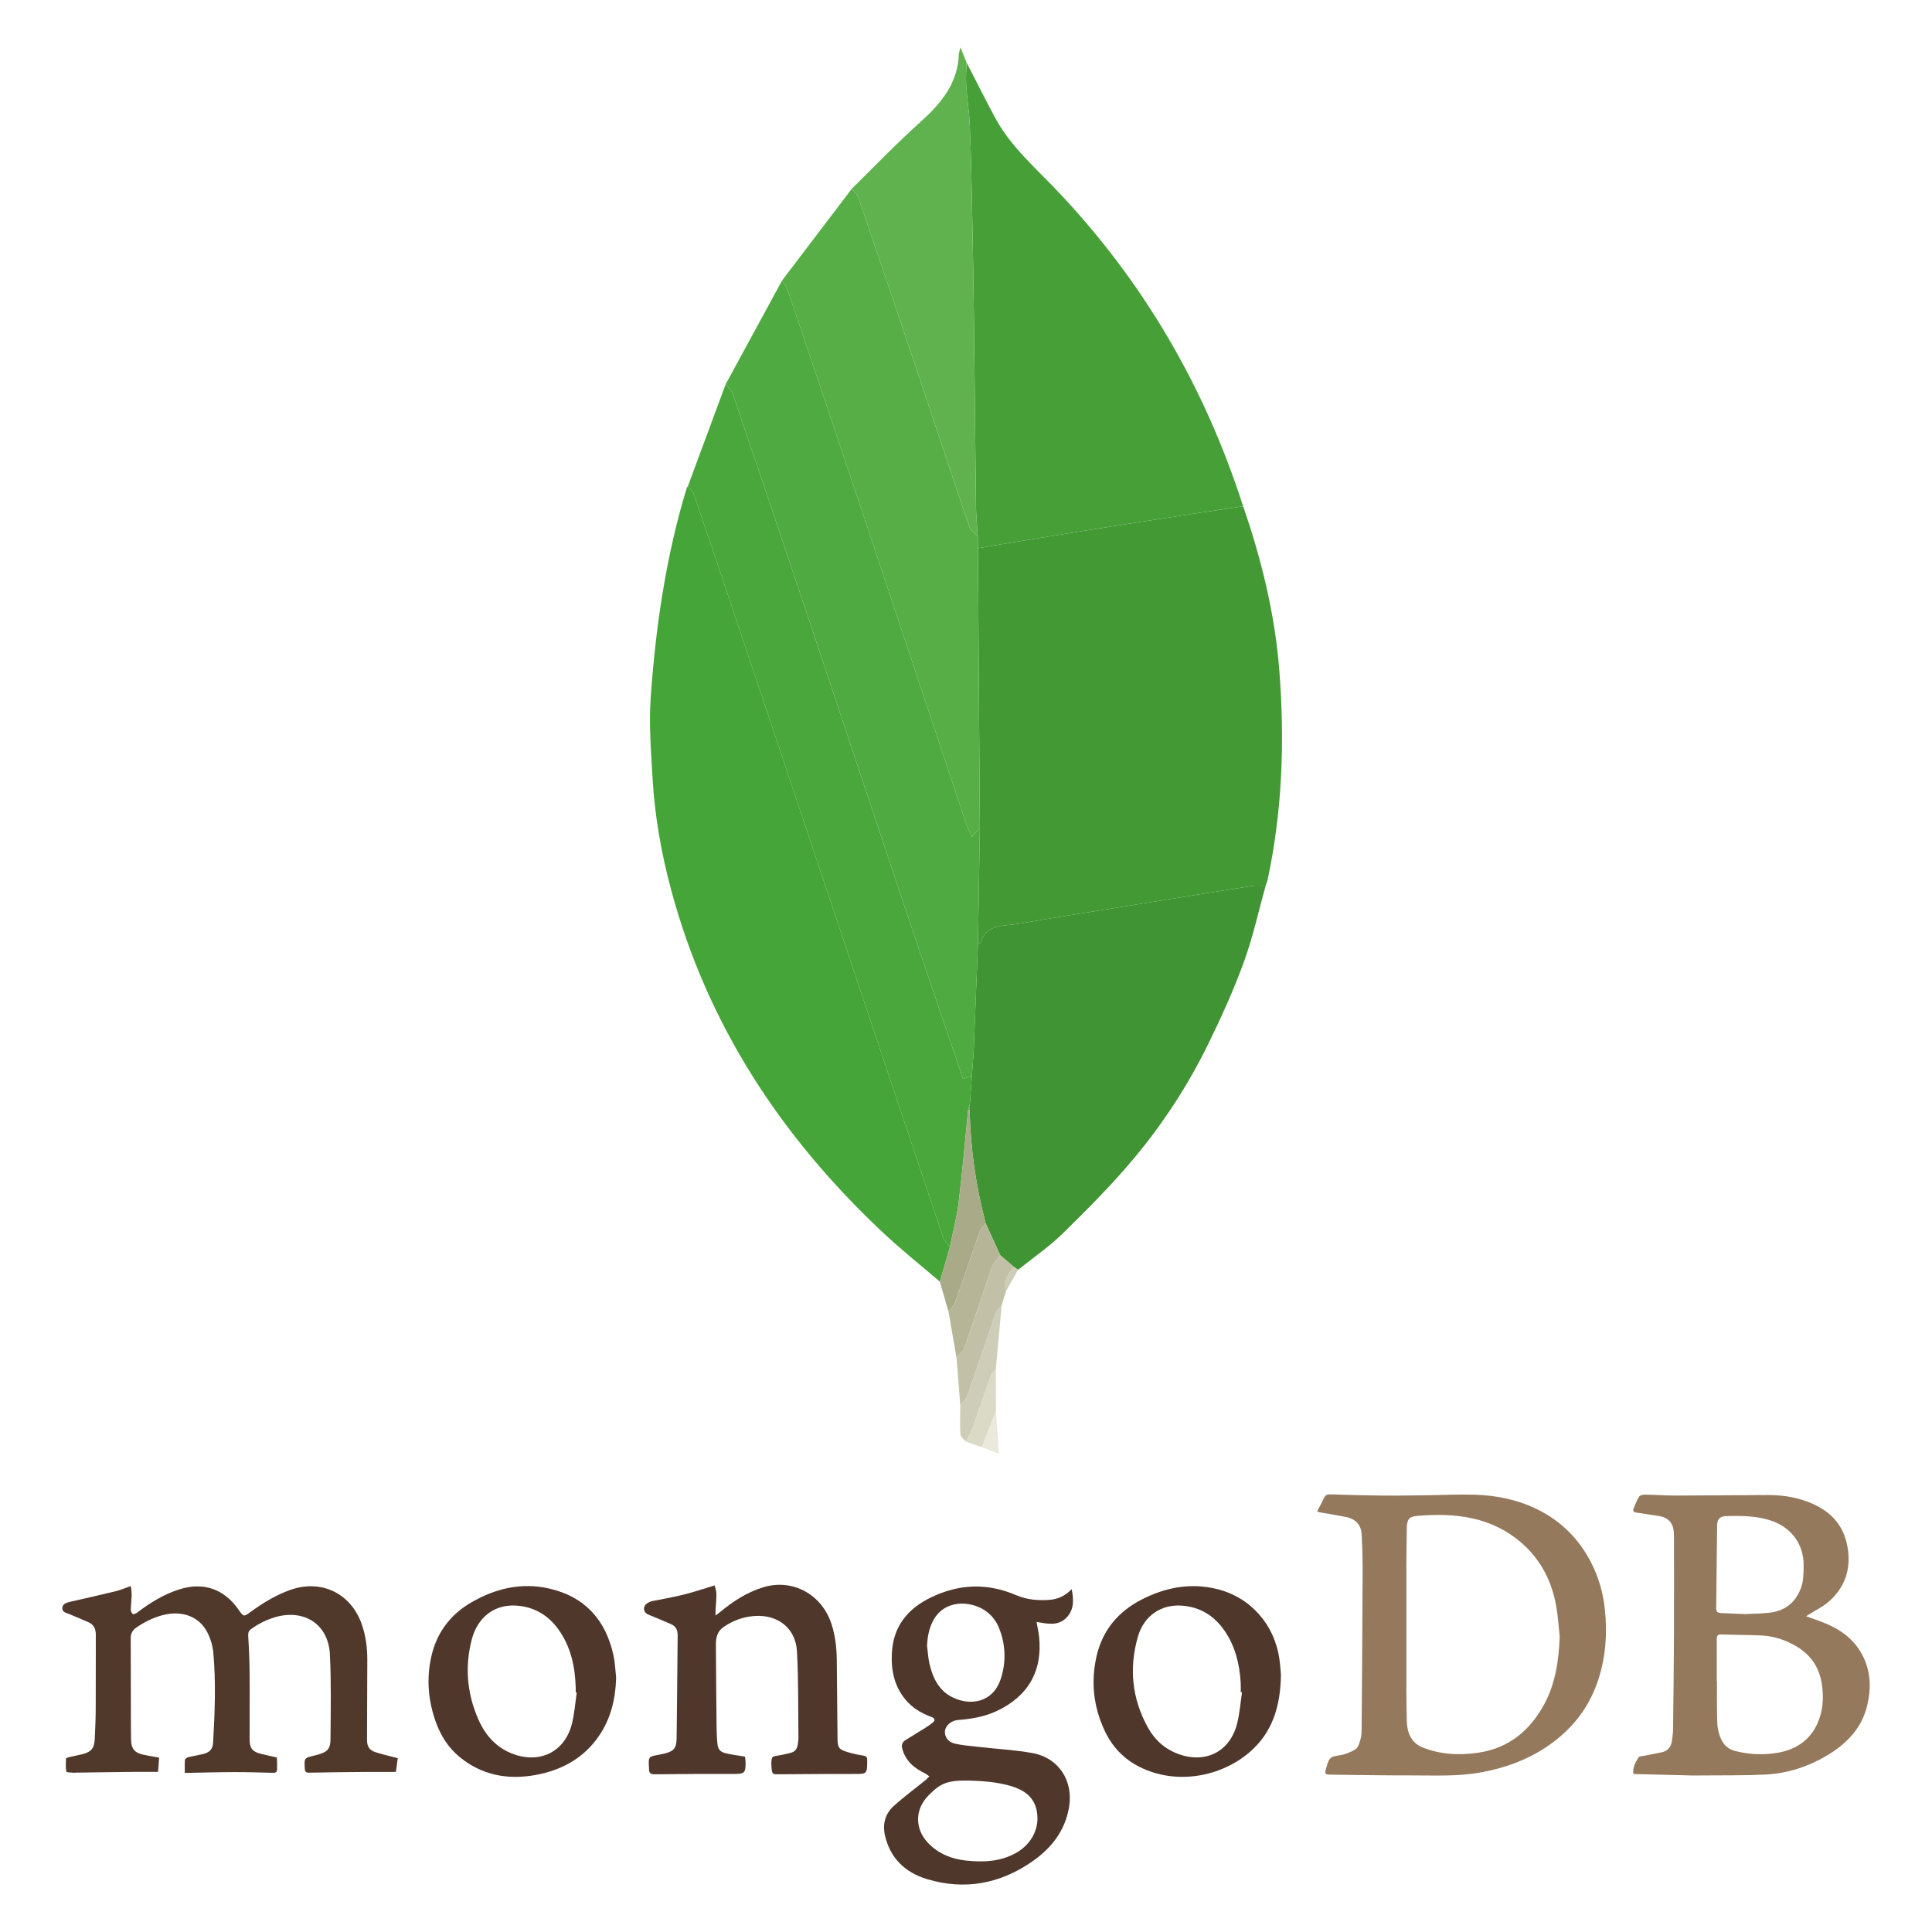
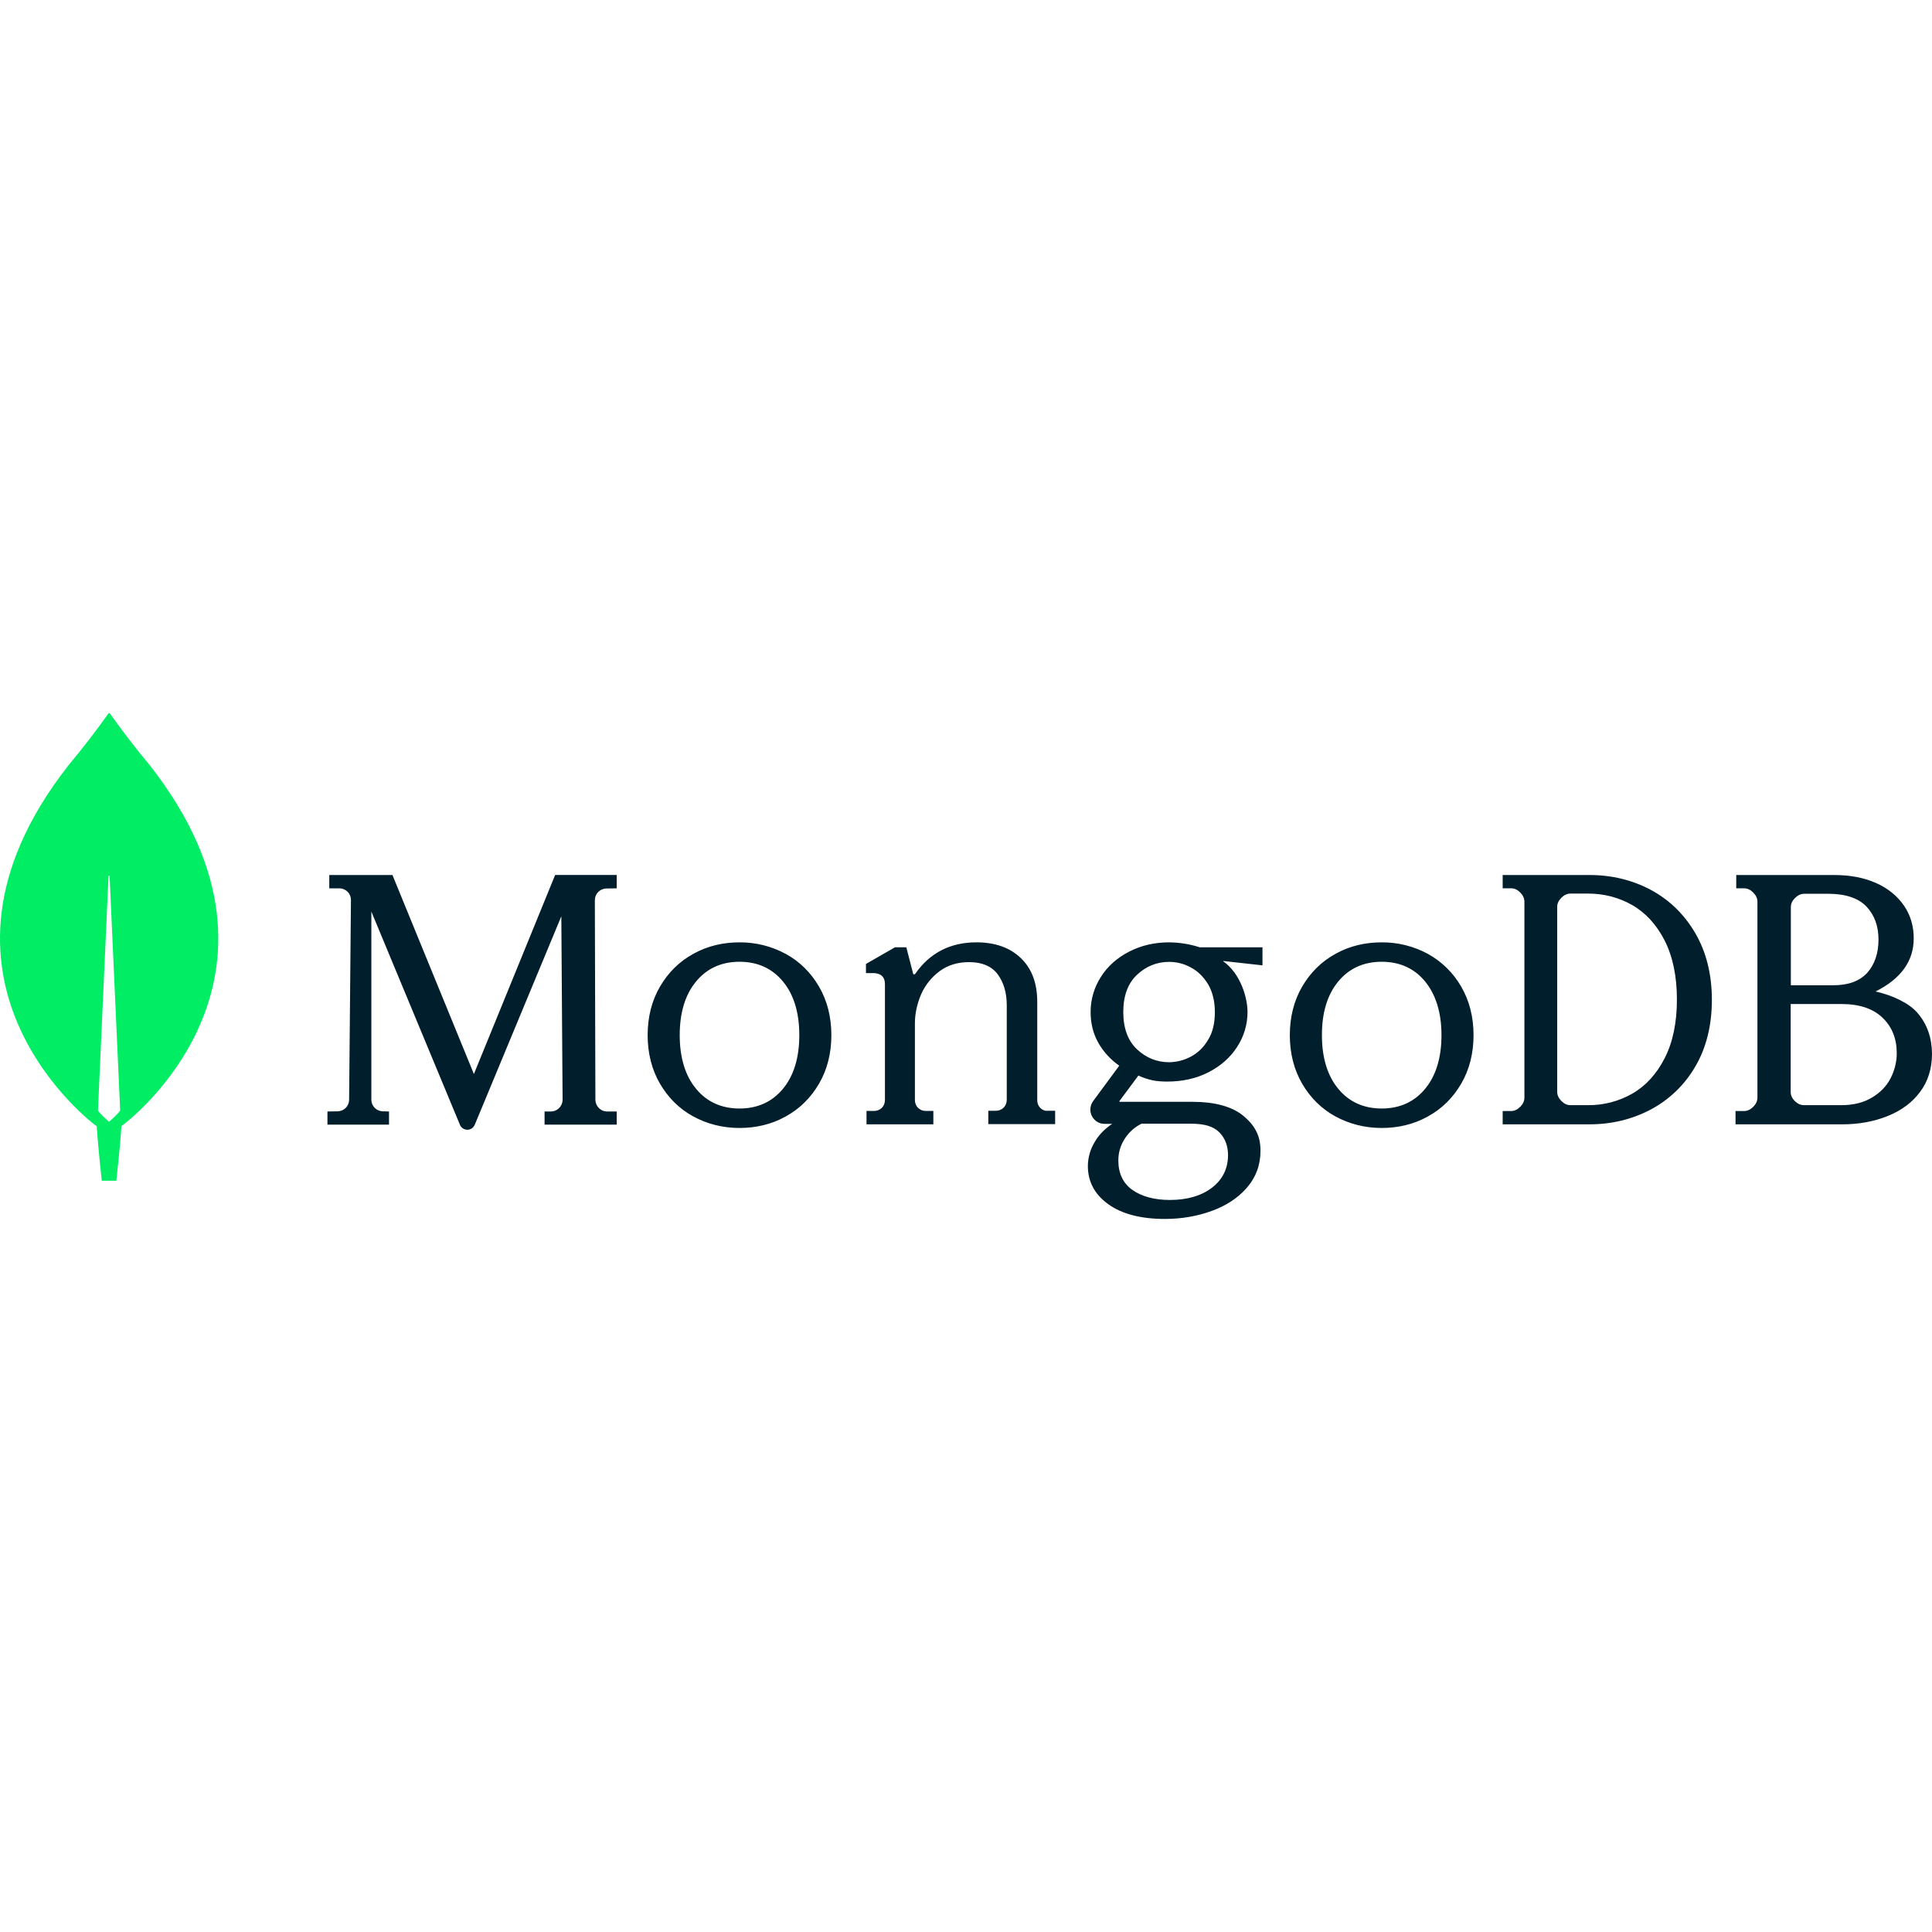
<svg xmlns="http://www.w3.org/2000/svg" viewBox="0 0 128 128">
-   <path fill="#94795d" fill-rule="evenodd" d="M87.259 100.139c.169-.325.331-.612.469-.909.087-.19.221-.228.41-.223 1.133.032 2.266.067 3.4.078.963.01 1.928-.008 2.892-.019 1.086-.013 2.172-.07 3.257-.039 1.445.042 2.853.325 4.16.968 1.561.769 2.742 1.94 3.547 3.483a8.7 8.7 0 0 1 .931 3.14c.172 1.608.059 3.179-.451 4.717-.632 1.906-1.832 3.365-3.499 4.458-1.283.841-2.69 1.338-4.198 1.622-1.596.301-3.197.204-4.798.209-1.756.007-3.511-.031-5.267-.051-.307-.003-.351-.061-.27-.354l.075-.27c.171-.538.263-.562.809-.652a2.8 2.8 0 0 0 1.087-.413c.184-.122.26-.44.332-.685.062-.214.065-.449.067-.675.025-3.425.051-6.849.065-10.272a44 44 0 0 0-.065-2.596c-.034-.605-.357-1.019-1.077-1.162-.56-.111-1.124-.197-1.687-.296zm16.076 8.293c-.076-.682-.113-1.37-.235-2.042-.292-1.613-.998-3.018-2.238-4.119-2.005-1.779-4.419-2.053-6.949-1.841-.576.048-.7.245-.709.837-.014.84-.028 1.68-.029 2.52q-.006 3.996 0 7.992 0 1.138.031 2.272c.024.774.305 1.429 1.063 1.729 1.195.473 2.452.529 3.706.336 2.003-.307 3.404-1.474 4.344-3.223.744-1.388.954-2.903 1.016-4.461m4.869 9.071c-.024-.415.146-.758.356-1.073.057-.085.253-.081.388-.108l1.146-.227c.405-.086.618-.358.675-.755.038-.262.074-.527.077-.792a880 880 0 0 0 .059-6.291c.01-2.1.002-4.2.002-6.3l-.009-.401c-.041-.675-.367-1.025-1.037-1.124l-1.453-.221c-.179-.024-.244-.11-.179-.269.112-.271.219-.552.377-.796.059-.09.258-.125.392-.122.694.01 1.388.062 2.082.061l6.041-.036c1.164-.001 2.288.202 3.332.759 1.149.612 1.792 1.559 1.976 2.849.192 1.355-.219 2.497-1.209 3.404-.407.374-.934.618-1.406.922l-.154.096c.438.161.855.3 1.261.466 1.188.487 2.133 1.248 2.633 2.463.395.959.395 1.959.161 2.953-.364 1.556-1.389 2.591-2.722 3.374-1.251.735-2.605 1.163-4.047 1.235-1.33.067-2.666.042-3.999.057l-.772.004a996 996 0 0 1-3.854-.096zm5.537-6.089h.013c0 .658-.009 1.316.003 1.974.008.426-.007.864.085 1.274.138.613.418 1.166 1.106 1.342a6.7 6.7 0 0 0 2.818.124c1.177-.205 2.116-.795 2.631-1.916.382-.833.439-1.716.308-2.618-.174-1.188-.805-2.05-1.854-2.615-.688-.371-1.422-.598-2.204-.628-.876-.033-1.753-.035-2.629-.062-.246-.007-.28.118-.279.32.005.934.002 1.869.002 2.805m1.865-4.475c.479-.024 1.021-.031 1.56-.085 1.032-.103 1.759-.622 2.138-1.609.193-.501.185-1.017.19-1.538.015-1.357-.777-2.469-2.066-2.929-.995-.355-2.021-.361-3.053-.333-.418.011-.605.194-.611.615l-.062 5.489c-.003.218.091.312.303.319z" clip-rule="evenodd" />
-   <path fill="#50382b" fill-rule="evenodd" d="m10.543 116.448-.073.944c-.68 0-1.307-.005-1.934.002-1.181.012-2.362.031-3.544.048l-.114.007c-.169-.02-.476-.02-.484-.07-.05-.281-.034-.576-.021-.867.001-.033.116-.075.183-.091l.919-.205c.573-.149.775-.396.802-.988.031-.667.062-1.335.065-2.002.009-1.642-.001-3.282.006-4.924.001-.384-.132-.67-.49-.826a44 44 0 0 0-1.285-.546c-.204-.082-.469-.127-.445-.401.024-.279.281-.352.523-.407 1.002-.229 2.005-.452 3.004-.696.322-.079.63-.212 1.015-.346.02.208.057.406.053.604l-.059.941c-.001.106.054.248.133.307.048.037.209-.03.289-.092.854-.65 1.758-1.211 2.789-1.538 1.597-.507 2.968-.037 3.928 1.34.338.485.339.485.808.146.805-.585 1.647-1.101 2.589-1.441 2.068-.747 4.055.201 4.774 2.284.262.756.362 1.537.36 2.335l-.019 5.298c-.001.437.144.686.56.822.467.153.951.258 1.477.396l-.122.911c-.598 0-1.148-.004-1.698.001-1.344.012-2.688.019-4.031.05-.234.006-.295-.052-.307-.271-.039-.701-.045-.7.615-.858l.222-.057c.645-.176.86-.374.865-1.028.015-1.878.054-3.761-.041-5.635-.099-1.944-1.642-2.979-3.526-2.481a5.2 5.2 0 0 0-1.69.814c-.175.125-.208.269-.194.488q.081 1.242.093 2.486c.012 1.451-.006 2.902 0 4.354.002.588.203.813.784.949l.863.199.16.036c.012.276.023.552.01.828-.008.173-.142.188-.292.185-.839-.021-1.679-.049-2.518-.047-1.021.002-2.041.031-3.061.049h-.24c0-.293-.014-.573.01-.852.005-.067.123-.161.204-.182l1.006-.213c.427-.105.631-.324.655-.758.114-2.01.196-4.021.007-6.03a3.7 3.7 0 0 0-.326-1.145c-.515-1.138-1.674-1.613-3.011-1.271-.635.162-1.208.453-1.75.82a.8.8 0 0 0-.378.695q.002 3.008.013 6.014l.011.773c.012.539.241.823.776.939.344.078.692.131 1.082.203" clip-rule="evenodd" />
-   <path fill="#4f382b" fill-rule="evenodd" d="M71.001 105.285c.155.754.152 1.432-.402 1.946-.55.511-1.246.339-1.925.225.063.358.133.662.167.97.247 2.289-.738 3.988-2.861 4.959-.802.366-1.653.502-2.522.572-.432.034-.81.364-.851.719-.042.36.184.73.636.838.533.127 1.089.163 1.636.226 1.174.134 2.361.195 3.521.405 1.754.316 2.733 1.847 2.424 3.609-.275 1.568-1.183 2.709-2.449 3.584-2.133 1.478-4.473 1.91-6.965 1.156-1.425-.432-2.43-1.369-2.777-2.885-.174-.759.011-1.446.582-1.961.679-.61 1.418-1.154 2.129-1.73l.23-.231-.264-.185c-.725-.344-1.305-.815-1.53-1.633-.077-.277.003-.459.238-.601q.6-.361 1.193-.735c.186-.116.37-.236.543-.37.236-.18.215-.314-.067-.418-.656-.242-1.239-.593-1.691-1.133-.755-.901-.969-1.974-.907-3.107.097-1.77 1.058-2.936 2.62-3.686 1.857-.891 3.72-.947 5.613-.135.7.3 1.438.364 2.189.312.561-.04 1.051-.252 1.49-.711m-6.843 12.681c-1.394-.012-1.831.16-2.649.993-.916.934-.911 2.229.003 3.167.694.711 1.56 1.044 2.523 1.144 1.125.116 2.233.069 3.255-.494 1.09-.603 1.632-1.723 1.387-2.851-.203-.931-.889-1.357-1.724-1.602-.95-.278-1.932-.331-2.795-.357m-2.738-8.908c.051.387.072.779.158 1.158.223.982.65 1.845 1.627 2.282 1.147.515 2.612.294 3.114-1.316a4.85 4.85 0 0 0-.113-3.274 2.5 2.5 0 0 0-.91-1.184c-.996-.695-2.793-.787-3.525.749-.238.499-.331 1.03-.351 1.585" clip-rule="evenodd" />
-   <path fill="#4f372b" fill-rule="evenodd" d="M47.35 105.038c.037.171.111.365.113.56.003.371-.037.742-.058 1.113v.322l.314-.24c.86-.708 1.784-1.311 2.86-1.636 1.942-.585 3.882.478 4.515 2.456.24.752.335 1.525.344 2.311.02 1.746.032 3.492.05 5.238.006.627.078.739.671.92a7.4 7.4 0 0 0 1.03.229c.191.03.273.105.263.292l.002.172c-.007.723-.057.756-.758.754-1.678-.003-3.355.007-5.033.021-.5.004-.501.019-.551-.475l-.01-.284c.031-.426.041-.422.46-.484.282-.042.562-.107.837-.179.283-.073.419-.282.457-.562.019-.142.044-.284.043-.426-.024-1.908.007-3.818-.097-5.723-.084-1.541-1.26-2.459-2.807-2.354a4.05 4.05 0 0 0-2.071.743c-.413.289-.496.706-.494 1.155q.014 2.676.044 5.353c.004.391.015.782.052 1.17.039.424.188.595.604.687.398.088.804.139 1.229.21l.036.328c.014.765-.066.822-.809.819-1.735-.007-3.47.004-5.204.023-.273.004-.389-.082-.382-.348l-.004-.114c-.045-.689-.025-.715.627-.827l.308-.062c.706-.159.887-.347.897-1.064.033-2.271.045-4.541.068-6.812.003-.326-.12-.579-.424-.714a54 54 0 0 0-1.287-.544c-.238-.098-.51-.16-.519-.489-.006-.232.242-.437.581-.506.681-.138 1.368-.253 2.041-.422.67-.167 1.328-.391 2.062-.611" clip-rule="evenodd" />
-   <path fill="#4f382b" fill-rule="evenodd" d="M84.865 110.97c-.032 2.121-.583 3.836-2.083 5.123-1.9 1.633-4.864 2.188-7.287.967-1.034-.521-1.794-1.32-2.289-2.357-.759-1.595-.949-3.272-.553-4.99.392-1.699 1.421-2.93 2.961-3.727 1.584-.819 3.252-1.139 5.011-.709 2.225.543 3.824 2.357 4.142 4.667.057.405.079.815.098 1.026m-2.577 1.149-.086-.01c0-.2.011-.4-.002-.6-.073-1.246-.353-2.433-1.075-3.476-.685-.988-1.618-1.571-2.832-1.656-1.359-.096-2.501.664-2.902 2.052-.602 2.084-.398 4.115.66 6.024.461.832 1.144 1.446 2.059 1.769 1.793.631 3.383-.186 3.85-2.022.172-.678.222-1.387.328-2.081" clip-rule="evenodd" />
-   <path fill="#4f372b" fill-rule="evenodd" d="M40.819 111.134c-.037 1.522-.396 2.929-1.336 4.152-1.007 1.31-2.391 2.01-3.965 2.305-1.861.348-3.609.032-5.104-1.217-.71-.594-1.195-1.355-1.515-2.221-.525-1.42-.656-2.875-.333-4.358.345-1.587 1.241-2.8 2.63-3.614 1.606-.939 3.339-1.358 5.19-.936 2.38.544 3.754 2.095 4.262 4.443.102.474.116.964.171 1.446m-2.606 1.004-.069-.01v-.286c-.039-1.396-.312-2.726-1.145-3.886-.617-.861-1.443-1.401-2.502-1.552-1.726-.246-2.854.778-3.228 2.169-.488 1.817-.335 3.612.42 5.335.471 1.074 1.215 1.911 2.358 2.317 1.782.633 3.396-.205 3.847-2.034.166-.669.216-1.367.319-2.053" clip-rule="evenodd" />
-   <path fill="#439934" fill-rule="evenodd" d="M82.362 33.544c1.227 3.547 2.109 7.168 2.4 10.92.36 4.656.196 9.28-.786 13.859l-.126.366c-.308.001-.622-.038-.923.009-2.543.4-5.083.814-7.624 1.226-2.627.426-5.256.835-7.878 1.289-.929.16-2.079-.031-2.454 1.253l-.18.061.127-7.678-.129-18.526 1.224-.21c2.001-.327 4.002-.66 6.006-.979 2.39-.379 4.782-.749 7.174-1.119 1.056-.162 2.113-.313 3.169-.471" clip-rule="evenodd" />
-   <path fill="#45a538" fill-rule="evenodd" d="M62.265 84.911c-1.291-1.11-2.627-2.171-3.864-3.339-6.658-6.28-11.529-13.673-13.928-22.586-.661-2.452-1.101-4.945-1.243-7.479-.1-1.774-.243-3.563-.117-5.328.333-4.693 1.012-9.341 2.388-13.862l.076-.105c.134.178.326.336.394.537q2.015 5.934 4.004 11.879c4.169 12.451 8.333 24.905 12.509 37.354.082.243.293.442.445.661z" clip-rule="evenodd" />
-   <path fill="#46a037" fill-rule="evenodd" d="M82.362 33.544c-1.057.157-2.114.309-3.169.471-2.392.37-4.784.74-7.174 1.119-2.003.318-4.004.651-6.006.979l-1.224.21-.01-.798c-.041-.656-.109-1.312-.118-1.968l-.137-12.554c-.032-2.619-.08-5.238-.133-7.856a198 198 0 0 0-.141-4.88c-.04-.873-.181-1.742-.237-2.615-.033-.502.011-1.008.022-1.512.624 1.209 1.235 2.427 1.876 3.627 1.013 1.897 2.628 3.295 4.083 4.82 5.746 6.031 9.825 13.039 12.368 20.957" clip-rule="evenodd" />
-   <path fill="#409433" fill-rule="evenodd" d="m64.792 62.527.18-.061c.375-1.284 1.525-1.093 2.454-1.253 2.622-.454 5.251-.863 7.878-1.289 2.541-.411 5.081-.825 7.624-1.226.301-.047.615-.008.923-.009-.475 1.696-.849 3.429-1.452 5.078-.685 1.87-1.513 3.696-2.392 5.486a37.6 37.6 0 0 1-4.853 7.458c-1.466 1.762-3.1 3.393-4.737 5.002-.906.889-1.972 1.614-2.966 2.414l-.258-.176-.927-.792-.959-2.104a31.7 31.7 0 0 1-1.065-7.516l.018-.428.131-1.854c.043-.633.101-1.265.128-1.898.096-2.276.182-4.554.273-6.832" clip-rule="evenodd" />
-   <path fill="#4faa41" fill-rule="evenodd" d="M64.792 62.527c-.09 2.278-.176 4.557-.273 6.835-.027.634-.084 1.266-.128 1.898l-.584.221c-1.298-3.821-2.597-7.602-3.867-11.392-2.101-6.271-4.176-12.551-6.274-18.824a3423 3423 0 0 0-5.118-15.176c-.081-.236-.311-.422-.471-.631l3.74-6.877c.129.223.298.432.379.672 1.73 5.12 3.457 10.241 5.169 15.367 2.228 6.67 4.441 13.343 6.667 20.014.089.266.235.512.375.811l.512-.596z" clip-rule="evenodd" />
-   <path fill="#4aa73c" fill-rule="evenodd" d="M48.076 25.458c.161.209.391.395.471.631a3380 3380 0 0 1 5.118 15.176c2.098 6.273 4.173 12.553 6.274 18.824 1.27 3.79 2.569 7.57 3.867 11.392l.584-.221-.131 1.854-.119.427c-.203 2.029-.374 4.062-.622 6.087-.124 1.015-.389 2.011-.59 3.015-.151-.219-.363-.418-.445-.661-4.177-12.449-8.34-24.903-12.509-37.354a3011 3011 0 0 0-4.004-11.879c-.068-.201-.26-.359-.394-.537z" clip-rule="evenodd" />
-   <path fill="#57ae47" fill-rule="evenodd" d="m64.918 54.849-.512.596c-.14-.299-.286-.545-.375-.811-2.226-6.671-4.439-13.344-6.667-20.014a4618 4618 0 0 0-5.169-15.367c-.081-.24-.25-.449-.379-.672l4.625-6.084c.146.194.354.367.429.586q1.925 5.64 3.822 11.289c1.182 3.518 2.346 7.04 3.542 10.552.08.235.359.401.545.601l.01.798z" clip-rule="evenodd" />
-   <path fill="#60b24f" fill-rule="evenodd" d="M64.779 35.525c-.187-.199-.465-.365-.545-.601-1.195-3.512-2.36-7.034-3.542-10.552a2496 2496 0 0 0-3.822-11.289c-.075-.219-.283-.392-.429-.586 1.504-1.473 2.961-2.999 4.526-4.404 1.391-1.248 2.509-2.586 2.561-4.559l.11-.393.396.998c-.01.504-.055 1.01-.022 1.512.057.873.198 1.742.237 2.615.073 1.625.108 3.253.141 4.88.053 2.618.101 5.237.133 7.856l.137 12.554c.01.657.079 1.313.119 1.969" clip-rule="evenodd" />
-   <path fill="#a9aa88" fill-rule="evenodd" d="M62.929 82.642c.201-1.004.466-2 .59-3.015.248-2.024.419-4.058.622-6.087l.051-.008.05.009a31.7 31.7 0 0 0 1.065 7.516c-.135.178-.324.335-.396.535-.555 1.566-1.079 3.145-1.637 4.71-.076.214-.29.381-.439.568l-.571-1.96z" clip-rule="evenodd" />
-   <path fill="#b6b598" fill-rule="evenodd" d="M62.835 86.871c.149-.188.363-.354.439-.568.558-1.565 1.082-3.144 1.637-4.71.071-.2.261-.357.396-.535l.959 2.104c-.189.268-.451.511-.556.81l-1.836 5.392c-.076.217-.333.369-.507.552z" clip-rule="evenodd" />
-   <path fill="#c2c1a7" fill-rule="evenodd" d="M63.367 89.915c.173-.183.431-.335.507-.552l1.836-5.392c.104-.299.367-.542.556-.81l.928.791c-.448.443-.697.955-.547 1.602l-.282.923c-.128.158-.314.296-.377.477-.641 1.836-1.252 3.682-1.898 5.517-.082.232-.309.415-.468.621z" clip-rule="evenodd" />
-   <path fill="#cecdb7" fill-rule="evenodd" d="M63.621 93.091c.16-.206.387-.389.468-.621.646-1.835 1.258-3.681 1.898-5.517.063-.181.249-.318.377-.477l-.389 4.236c-.104.12-.254.225-.304.364l-1.294 3.708c-.091.253-.265.479-.401.716-.121-.158-.337-.311-.347-.475-.038-.642-.011-1.289-.008-1.934" clip-rule="evenodd" />
-   <path fill="#dbdac7" fill-rule="evenodd" d="M63.977 95.501c.136-.237.31-.463.401-.716l1.294-3.708c.05-.14.201-.244.304-.364l.01 2.78-.931 2.387z" clip-rule="evenodd" />
-   <path fill="#ebe9dc" fill-rule="evenodd" d="m65.055 95.88.931-2.387.192 2.824z" clip-rule="evenodd" />
-   <path fill="#cecdb7" fill-rule="evenodd" d="M66.646 85.554c-.149-.646.099-1.158.547-1.602l.258.176z" clip-rule="evenodd" />
-   <path fill="#4faa41" fill-rule="evenodd" d="m64.242 73.542-.05-.009-.051.008.119-.427z" clip-rule="evenodd" />
+   <path fill="#00ed64" d="M9.922 50.696a55 55 0 0 1-2.648-3.435.06.06 0 0 0-.042-.018.06.06 0 0 0-.042.018 55 55 0 0 1-2.648 3.435C-6.617 64.931 6.299 74.537 6.299 74.537l.108.073c.096 1.482.337 3.616.337 3.616h.963s.241-2.122.337-3.616l.108-.085c.012.012 12.928-9.594 1.769-23.829zM7.226 74.32s-.578-.494-.734-.747v-.024l.698-15.501c0-.048.072-.048.072 0l.698 15.501v.024c-.156.253-.734.747-.734.747" />
+   <path fill="#001e2b" d="m31.397 71.157-5.382-13.149-.012-.036h-4.187v.884h.675c.205 0 .398.085.543.23a.76.76 0 0 1 .217.545l-.121 13.233a.77.77 0 0 1-.748.763l-.688.012v.872h4.079v-.872l-.422-.012a.77.77 0 0 1-.748-.763V60.393l5.865 14.117a.53.53 0 0 0 .495.339c.217 0 .41-.133.494-.339l5.732-13.803.084 12.156a.777.777 0 0 1-.76.775h-.434v.872h4.779v-.872h-.652c-.41 0-.748-.351-.76-.763l-.036-13.234c0-.418.331-.761.748-.775l.7-.012v-.884h-4.079zm37.529 2.252a.73.73 0 0 1-.206-.534v-6.501c0-1.237-.363-2.208-1.089-2.899-.714-.691-1.706-1.043-2.94-1.043-1.73 0-3.097.703-4.053 2.086-.012.024-.048.037-.084.037s-.06-.025-.06-.061l-.448-1.734h-.75l-1.924 1.104v.606h.496c.23 0 .423.061.557.182.133.121.205.303.205.558v7.653c0 .218-.072.4-.205.534a.73.73 0 0 1-.532.206h-.484v.885h4.428v-.885h-.484a.73.73 0 0 1-.532-.206.74.74 0 0 1-.206-.534v-5.07c0-.643.145-1.286.411-1.916a3.83 3.83 0 0 1 1.234-1.54c.544-.4 1.198-.594 1.948-.594.847 0 1.488.267 1.887.8.399.534.605 1.225.605 2.05v6.258c0 .218-.072.4-.206.534a.73.73 0 0 1-.532.206h-.484v.885h4.428v-.885h-.484c-.181.024-.351-.049-.496-.182m40.458-14.447c-1.224-.652-2.592-.99-4.068-.99h-5.76v.881h.564c.216 0 .408.085.6.278.18.181.276.387.276.604v12.991c0 .218-.096.423-.276.604s-.384.278-.6.278h-.564v.881h5.76c1.476 0 2.844-.338 4.068-.99a7.43 7.43 0 0 0 2.94-2.849c.72-1.231 1.092-2.716 1.092-4.407s-.372-3.163-1.092-4.407c-.732-1.256-1.716-2.21-2.94-2.873zm1.716 7.256c0 1.545-.276 2.849-.816 3.9s-1.26 1.835-2.148 2.342a5.8 5.8 0 0 1-2.928.76h-1.164c-.216 0-.408-.085-.6-.278-.18-.181-.276-.386-.276-.604V60.084c0-.218.084-.41.276-.604.18-.181.384-.278.6-.278h1.164c1.056 0 2.04.253 2.928.76s1.608 1.292 2.148 2.342c.54 1.062.816 2.378.816 3.912zm15.932.882c-.533-.616-1.561-1.135-2.77-1.413 1.669-.833 2.527-2.004 2.527-3.513 0-.821-.217-1.557-.653-2.185-.435-.628-1.052-1.135-1.838-1.485-.787-.35-1.706-.531-2.747-.531h-6.52v.881h.52c.218 0 .411.085.605.278.181.181.278.387.278.604v12.991c0 .218-.097.423-.278.604s-.387.278-.605.278h-.568v.881h7.077c1.076 0 2.08-.181 2.988-.543s1.633-.893 2.154-1.594c.532-.7.798-1.558.798-2.548-.012-1.062-.327-1.968-.968-2.704zm-8.117 5.855c-.181-.181-.278-.386-.278-.604v-5.832H122q1.778 0 2.721.905.944.906.944 2.355c0 .579-.146 1.147-.411 1.666-.278.531-.691.954-1.246 1.28-.545.326-1.222.495-2.008.495h-2.481c-.217 0-.411-.085-.605-.266zm-.267-7.679v-5.179c0-.217.084-.41.278-.604.181-.181.387-.278.605-.278h1.597c1.148 0 1.996.29 2.529.845.531.567.798 1.292.798 2.185 0 .918-.254 1.654-.75 2.21-.496.543-1.246.821-2.238.821zm-66.581-2.073a6.34 6.34 0 0 0-3.073-.77c-1.087 0-2.106.24-3.001.73l-.072.04c-.924.505-1.657 1.239-2.197 2.166s-.816 2.009-.816 3.213c0 1.203.276 2.286.816 3.213.54.926 1.272 1.66 2.197 2.166.924.505 1.957.77 3.073.77 1.087 0 2.106-.24 3.001-.73l.072-.04c.924-.505 1.657-1.239 2.197-2.166s.816-2.009.816-3.213c0-1.203-.276-2.286-.816-3.213-.54-.926-1.272-1.66-2.197-2.166m.889 5.378c0 1.48-.36 2.683-1.08 3.55-.708.866-1.68 1.311-2.881 1.311-1.179 0-2.138-.429-2.843-1.265l-.038-.046c-.72-.866-1.081-2.07-1.081-3.55 0-1.453.347-2.639 1.042-3.502l.039-.048c.708-.866 1.681-1.312 2.881-1.312 1.201 0 2.173.445 2.881 1.312.72.866 1.08 2.07 1.08 3.549zm41.657-5.378a6.34 6.34 0 0 0-3.073-.77c-1.087 0-2.106.24-3.001.73l-.072.04c-.924.505-1.656 1.239-2.197 2.166-.54.926-.816 2.009-.816 3.213 0 1.203.276 2.286.816 3.213.54.926 1.272 1.66 2.197 2.166.924.505 1.957.77 3.073.77 1.087 0 2.106-.24 3.001-.73l.072-.04c.924-.505 1.656-1.239 2.197-2.166.54-.926.816-2.009.816-3.213 0-1.203-.276-2.286-.816-3.213a5.76 5.76 0 0 0-2.197-2.166m.889 5.378c0 1.48-.36 2.683-1.08 3.55-.708.866-1.681 1.311-2.881 1.311-1.179 0-2.138-.429-2.843-1.265l-.038-.046c-.72-.866-1.08-2.07-1.08-3.55 0-1.465.347-2.64 1.041-3.502l.039-.048c.708-.866 1.681-1.312 2.881-1.312s2.173.445 2.881 1.312c.708.866 1.08 2.07 1.08 3.549zm-18.047-6.148q-1.45 0-2.648.616c-.798.411-1.427.967-1.874 1.68a4.26 4.26 0 0 0-.677 2.321c0 .749.169 1.438.52 2.055a4.65 4.65 0 0 0 1.378 1.499l-1.729 2.345a.95.95 0 0 0-.085.991c.169.326.484.52.846.52h.496c-.463.313-.838.681-1.103 1.115l-.034.057a3.1 3.1 0 0 0-.471 1.62c0 1.021.443 1.867 1.318 2.504l.048.035c.895.641 2.152.967 3.736.967 1.1 0 2.152-.181 3.107-.532.939-.34 1.708-.841 2.283-1.489l.05-.058c.592-.677.895-1.499.895-2.442 0-.991-.363-1.692-1.209-2.369-.725-.568-1.862-.87-3.277-.87h-4.836a.03.03 0 0 1-.019-.008l-.005-.004-.002-.005c-.002-.008-.006-.023.002-.031l1.257-1.692q.448.209.931.314c.29.061.616.085.979.085 1.015 0 1.934-.206 2.732-.616s1.439-.967 1.898-1.68a4.2 4.2 0 0 0 .689-2.321c0-.894-.435-2.526-1.62-3.36q.001-.01.008-.012l.004-.001 2.599.29V62.76h-4.159a6.7 6.7 0 0 0-2.031-.326zM78.906 70a3.1 3.1 0 0 1-1.451.375c-.81 0-1.523-.29-2.128-.858-.604-.568-.907-1.402-.907-2.466s.302-1.898.907-2.466c.604-.568 1.318-.858 2.128-.858.486 0 .951.111 1.393.344l.057.031c.459.242.834.617 1.136 1.112.29.496.447 1.112.447 1.837 0 .737-.145 1.354-.447 1.837-.29.496-.677.87-1.136 1.112zm-3.276 4.448h3.276c.907 0 1.487.181 1.874.568s.58.906.58 1.511c0 .882-.35 1.608-1.052 2.152-.701.544-1.644.822-2.805.822-1.016 0-1.862-.23-2.479-.665s-.931-1.1-.931-1.946a2.6 2.6 0 0 1 .435-1.463c.29-.435.641-.749 1.1-.979z" />
</svg>
